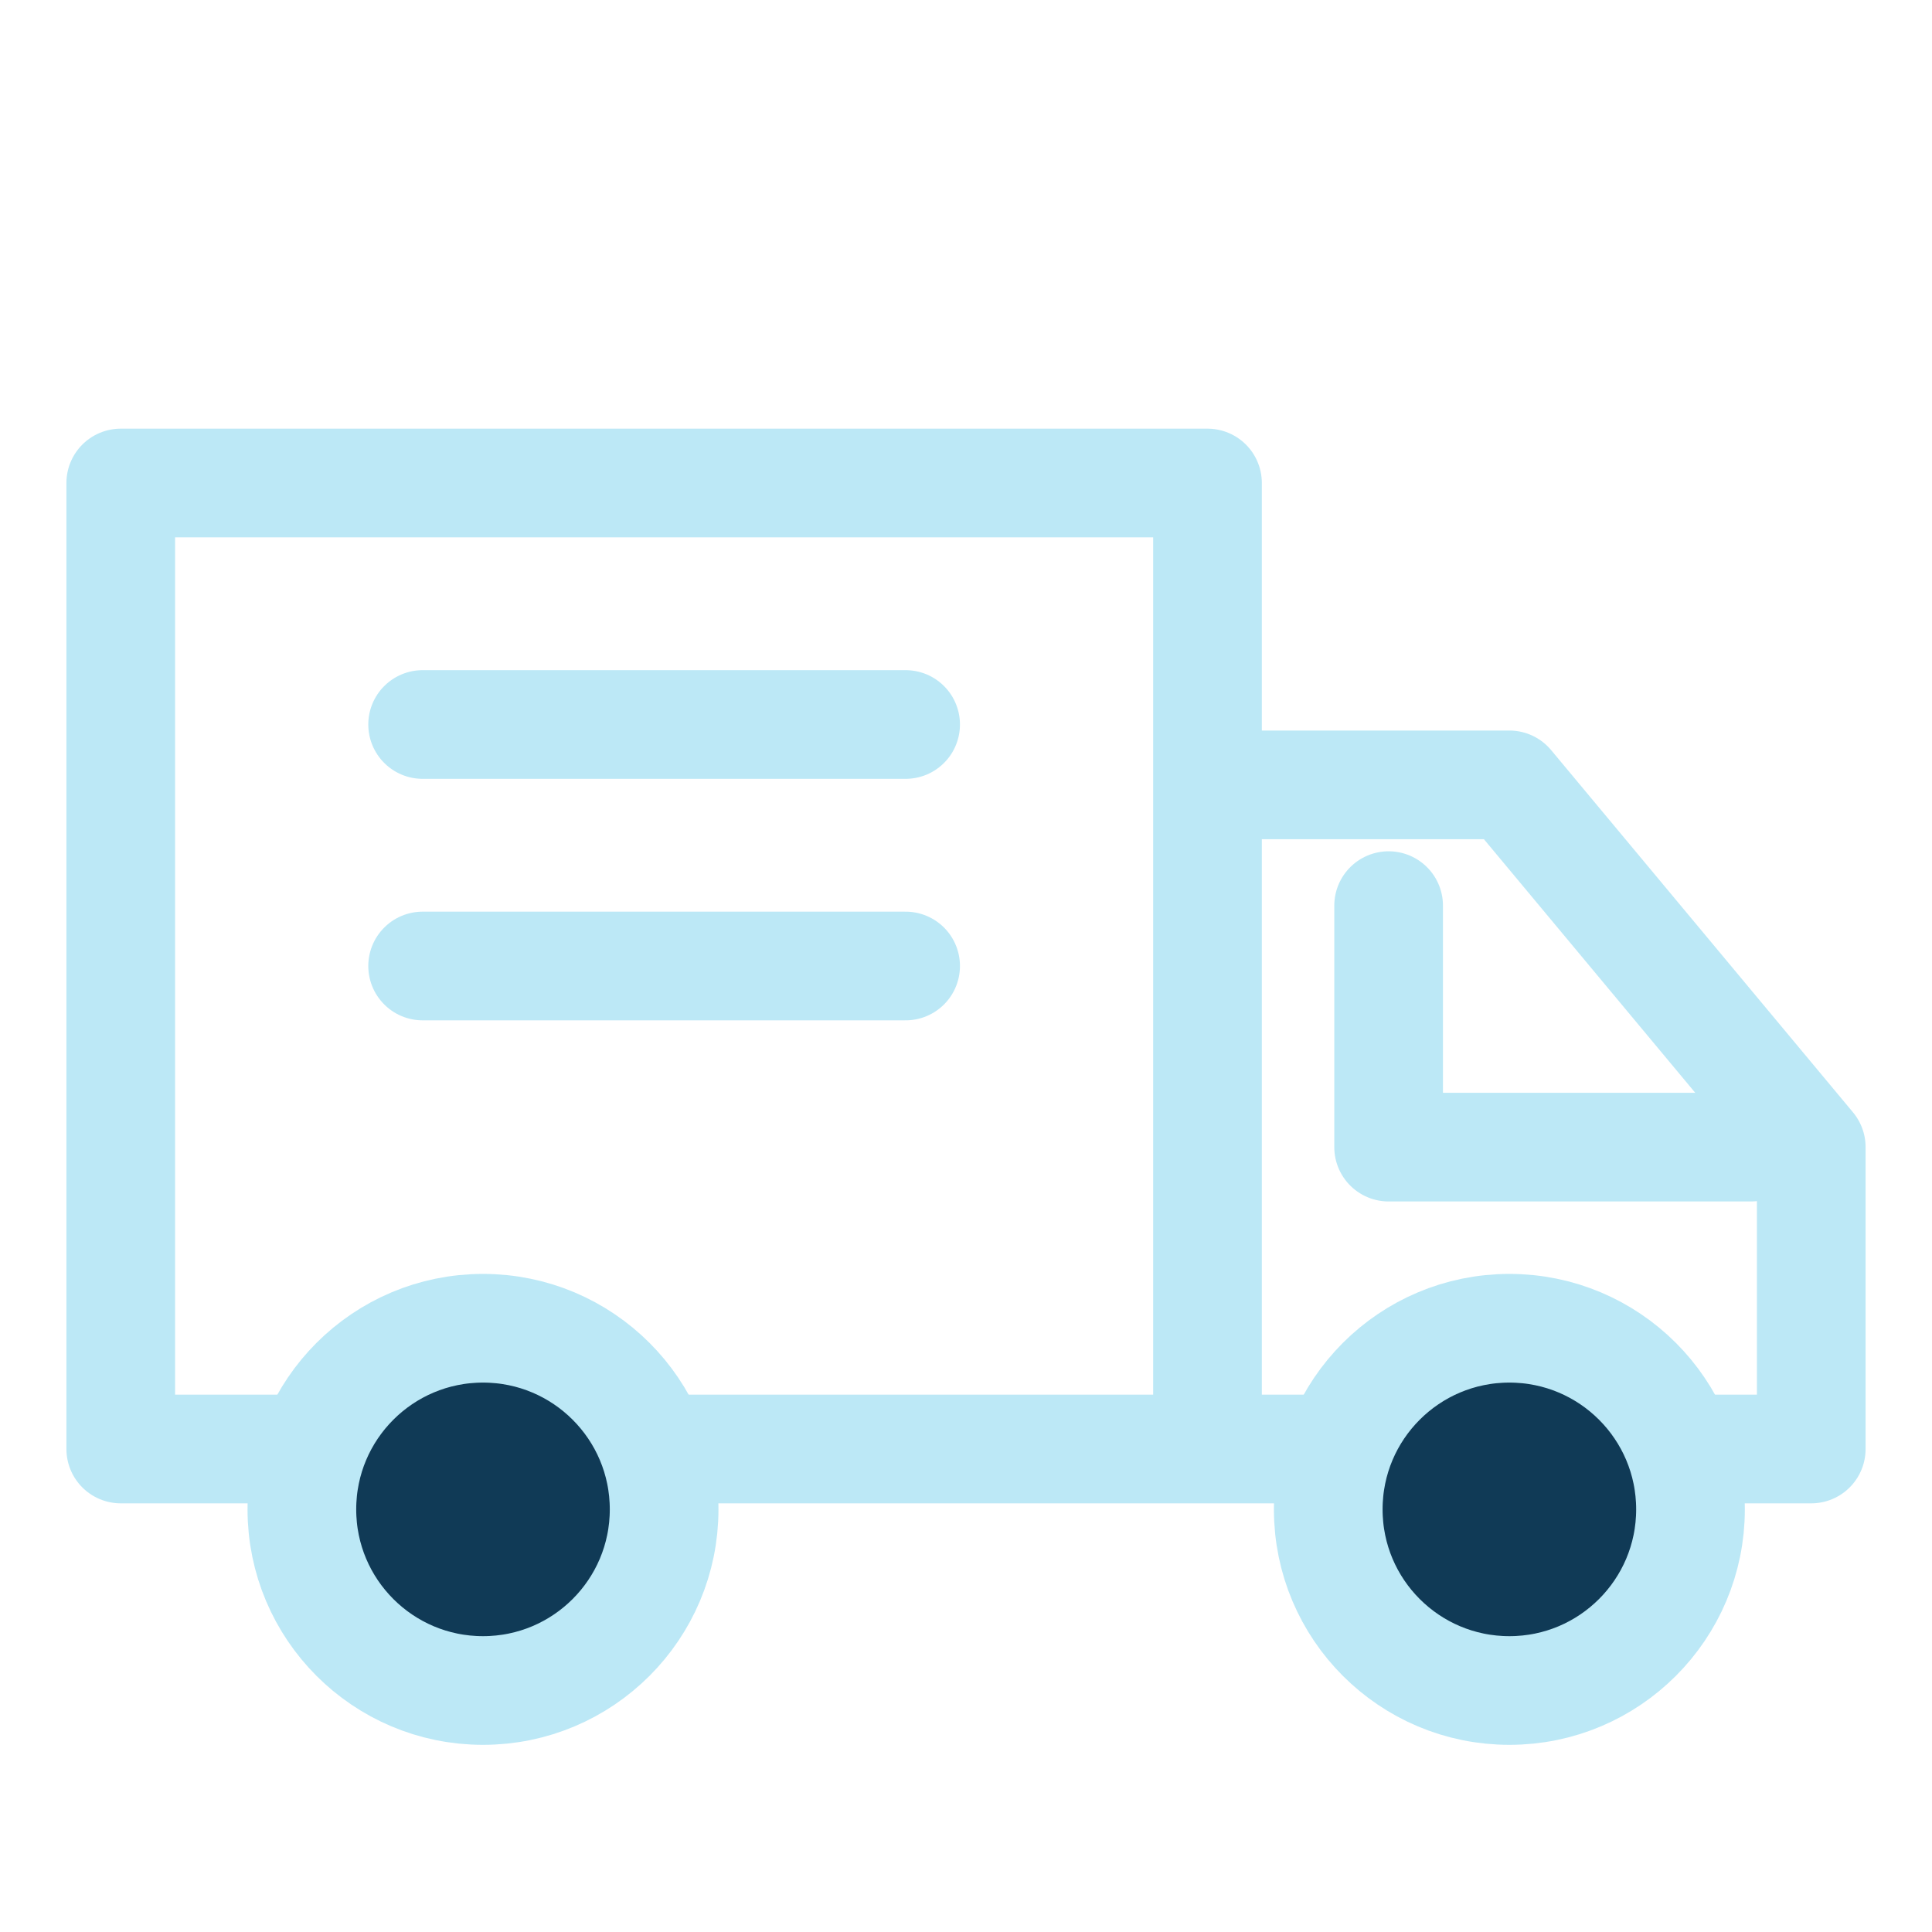
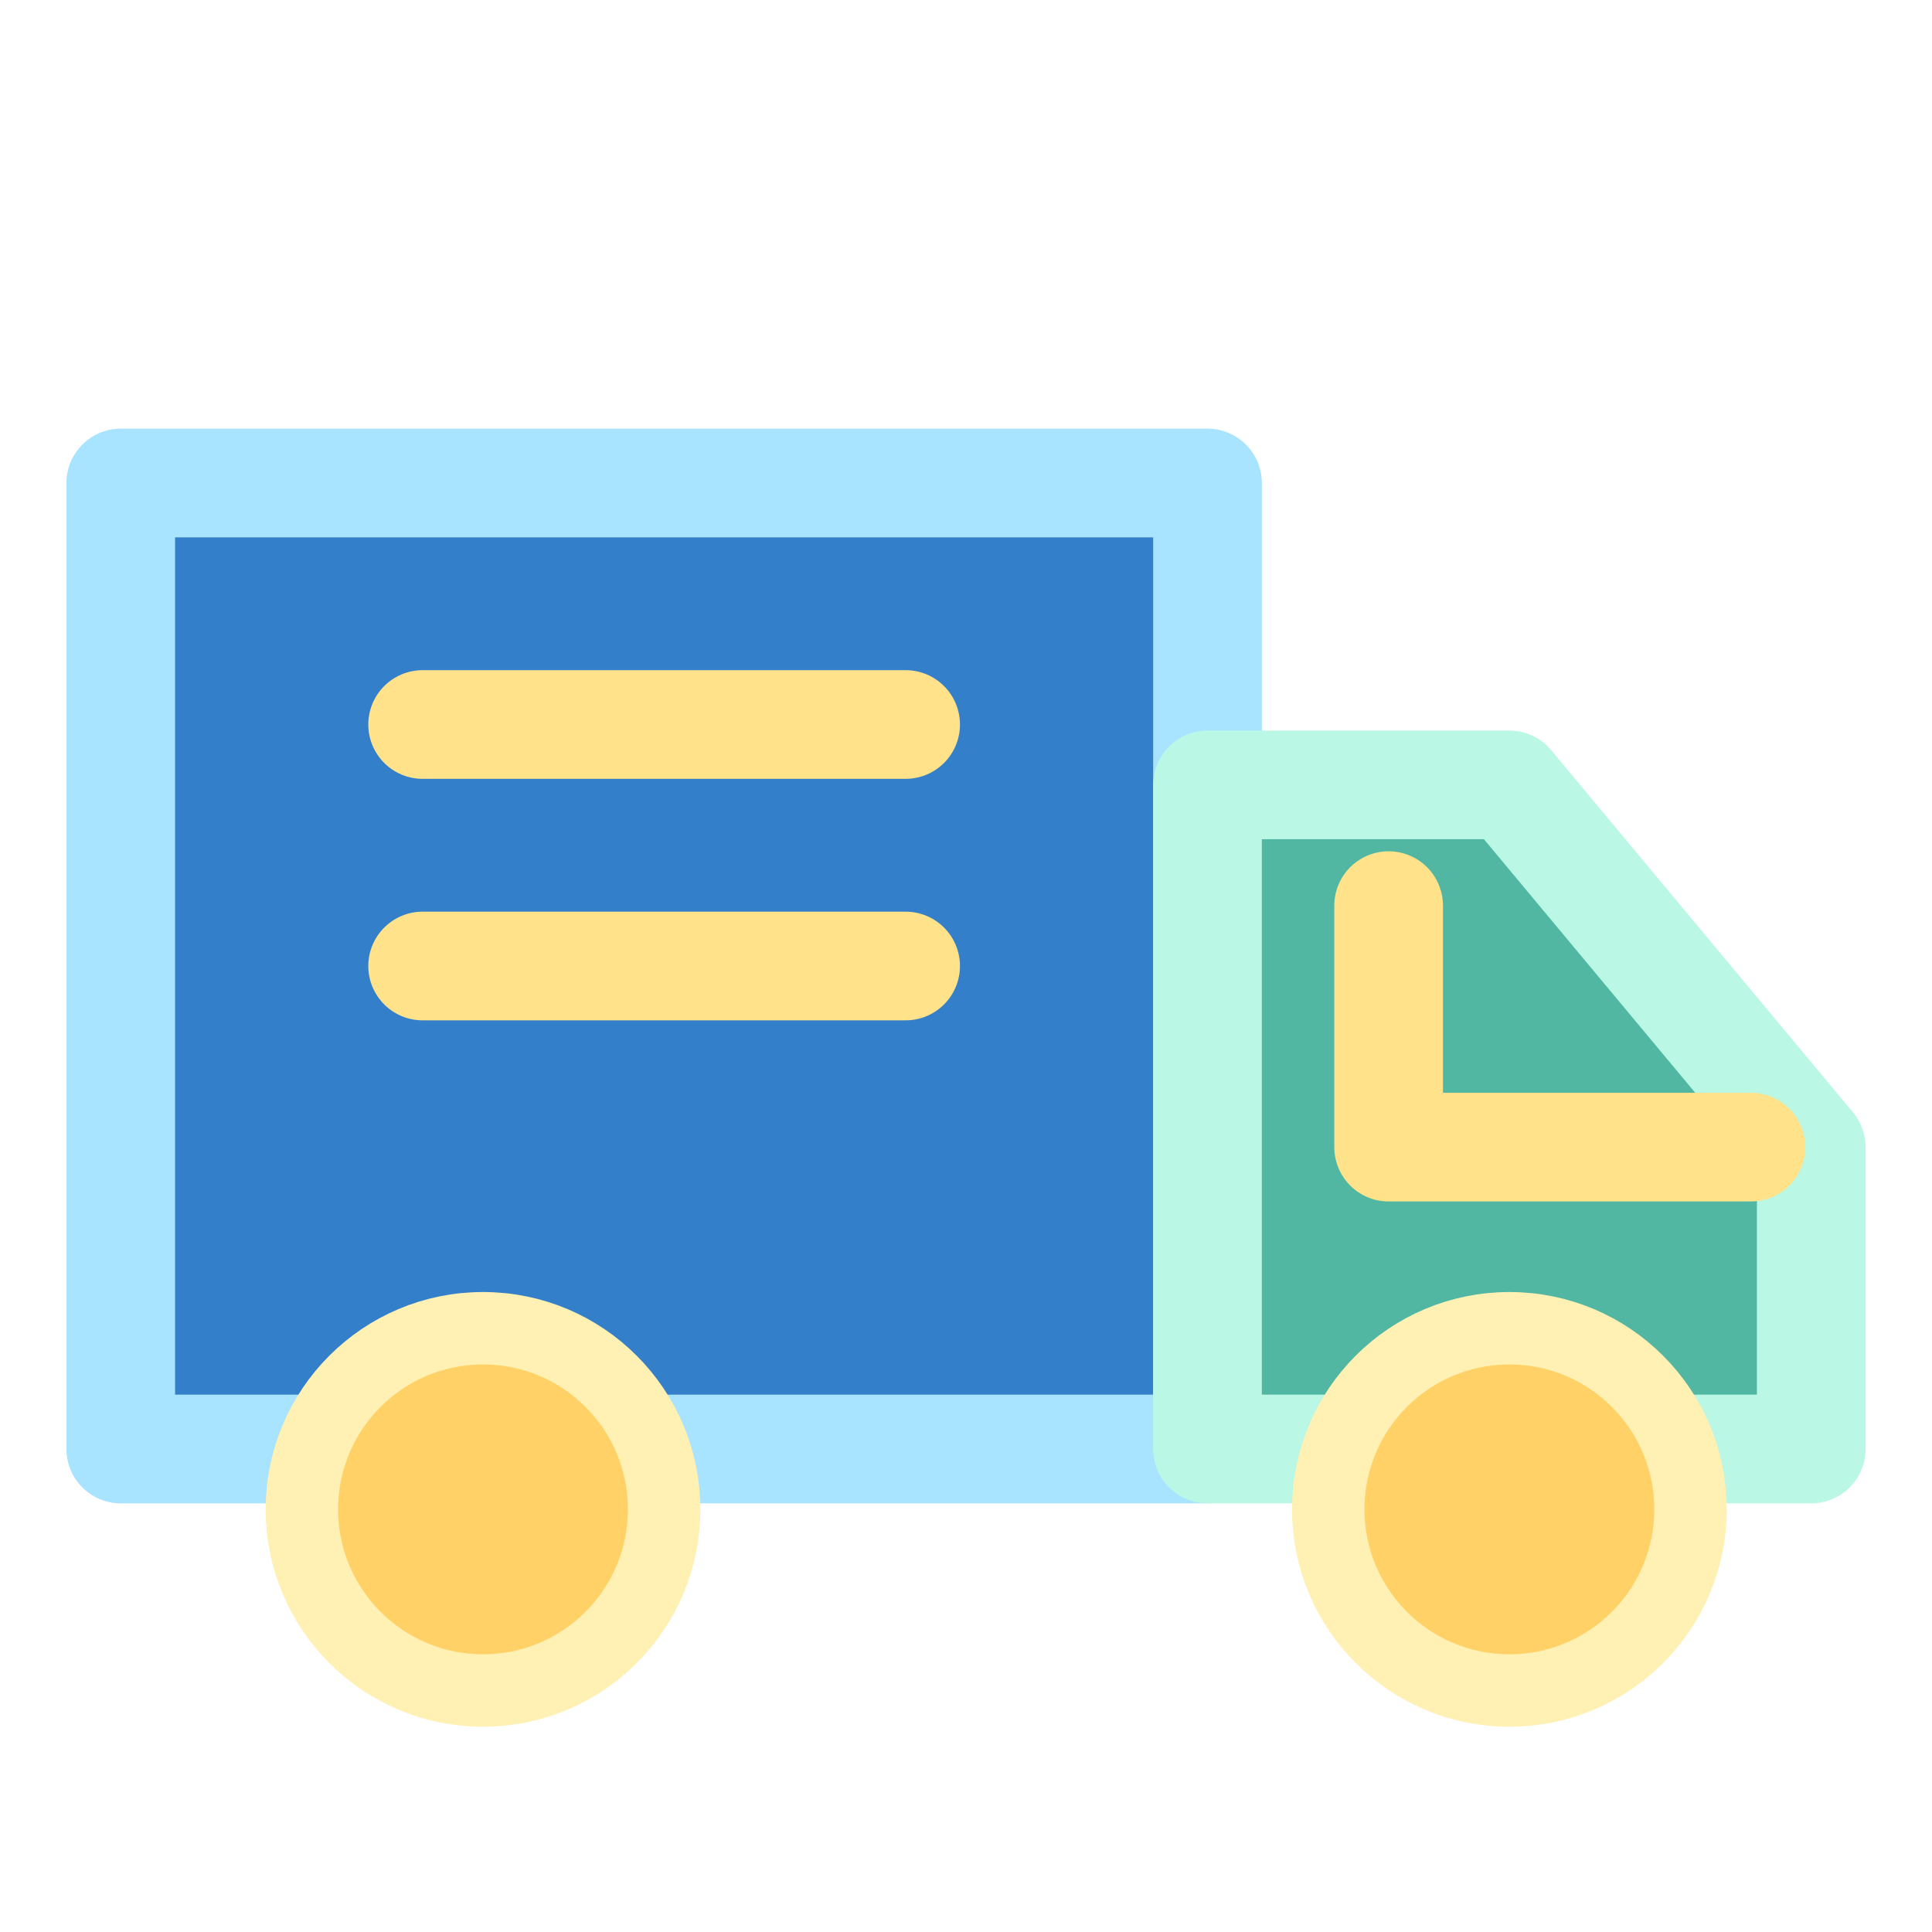
- <svg xmlns="http://www.w3.org/2000/svg" viewBox="0 0 32 32" fill="none" stroke="#bce8f6" stroke-width="1.8" stroke-linecap="round" stroke-linejoin="round">
-   <path d="M2 8h18v16H2ZM20 13h5l5 6v5H20Z" />
-   <path d="M23 15v4h6M7 12h8m-8 4h8" />
-   <circle cx="8" cy="25" r="3" fill="#103a56" />
-   <circle cx="25" cy="25" r="3" fill="#103a56" />
+ <svg xmlns="http://www.w3.org/2000/svg" viewBox="0 0 32 32" fill="none" stroke-linecap="round" stroke-linejoin="round">
+   <path d="M2 8h18v16H2Z" fill="#347fca" stroke="#a8e3ff" stroke-width="1.8" />
+   <path d="M20 13h5l5 6v5H20Z" fill="#52b7a2" stroke="#baf7e5" stroke-width="1.8" />
+   <path d="M23 15v4h6M7 12h8m-8 4h8" stroke="#ffe28a" stroke-width="1.8" />
+   <circle cx="8" cy="25" r="3" fill="#ffd166" stroke="#fff0b3" stroke-width="1.2" />
+   <circle cx="25" cy="25" r="3" fill="#ffd166" stroke="#fff0b3" stroke-width="1.2" />
</svg>
